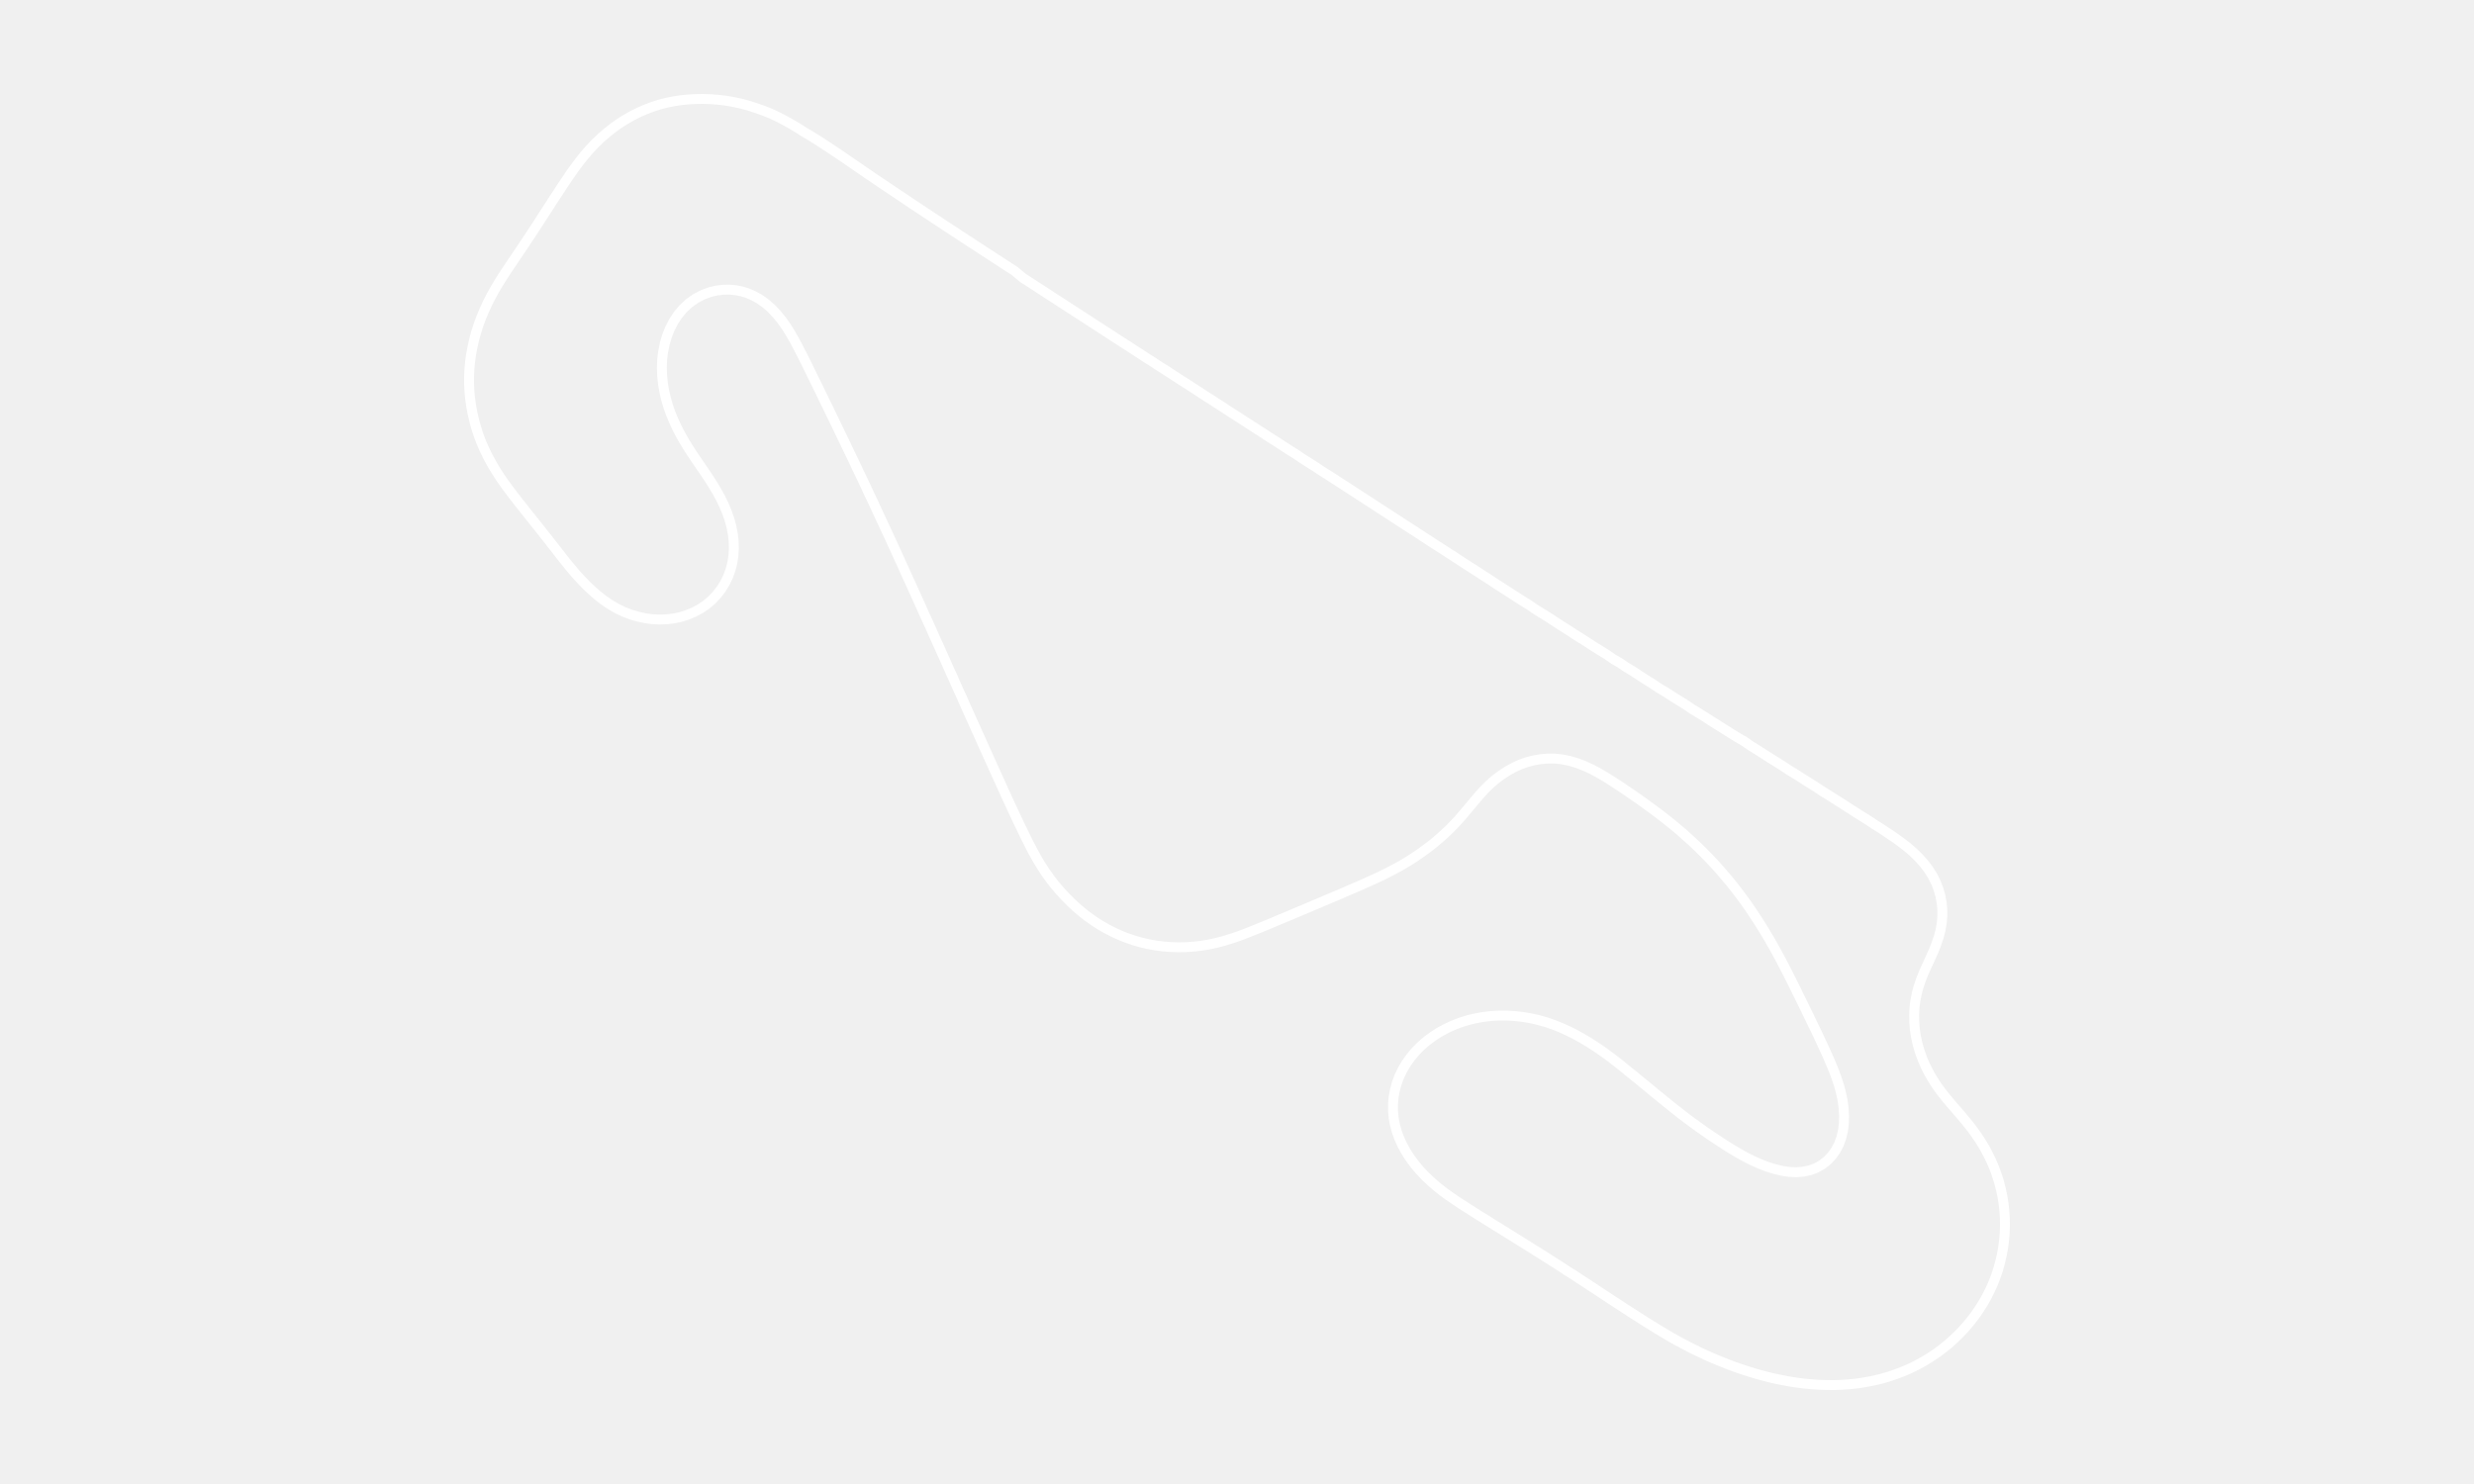
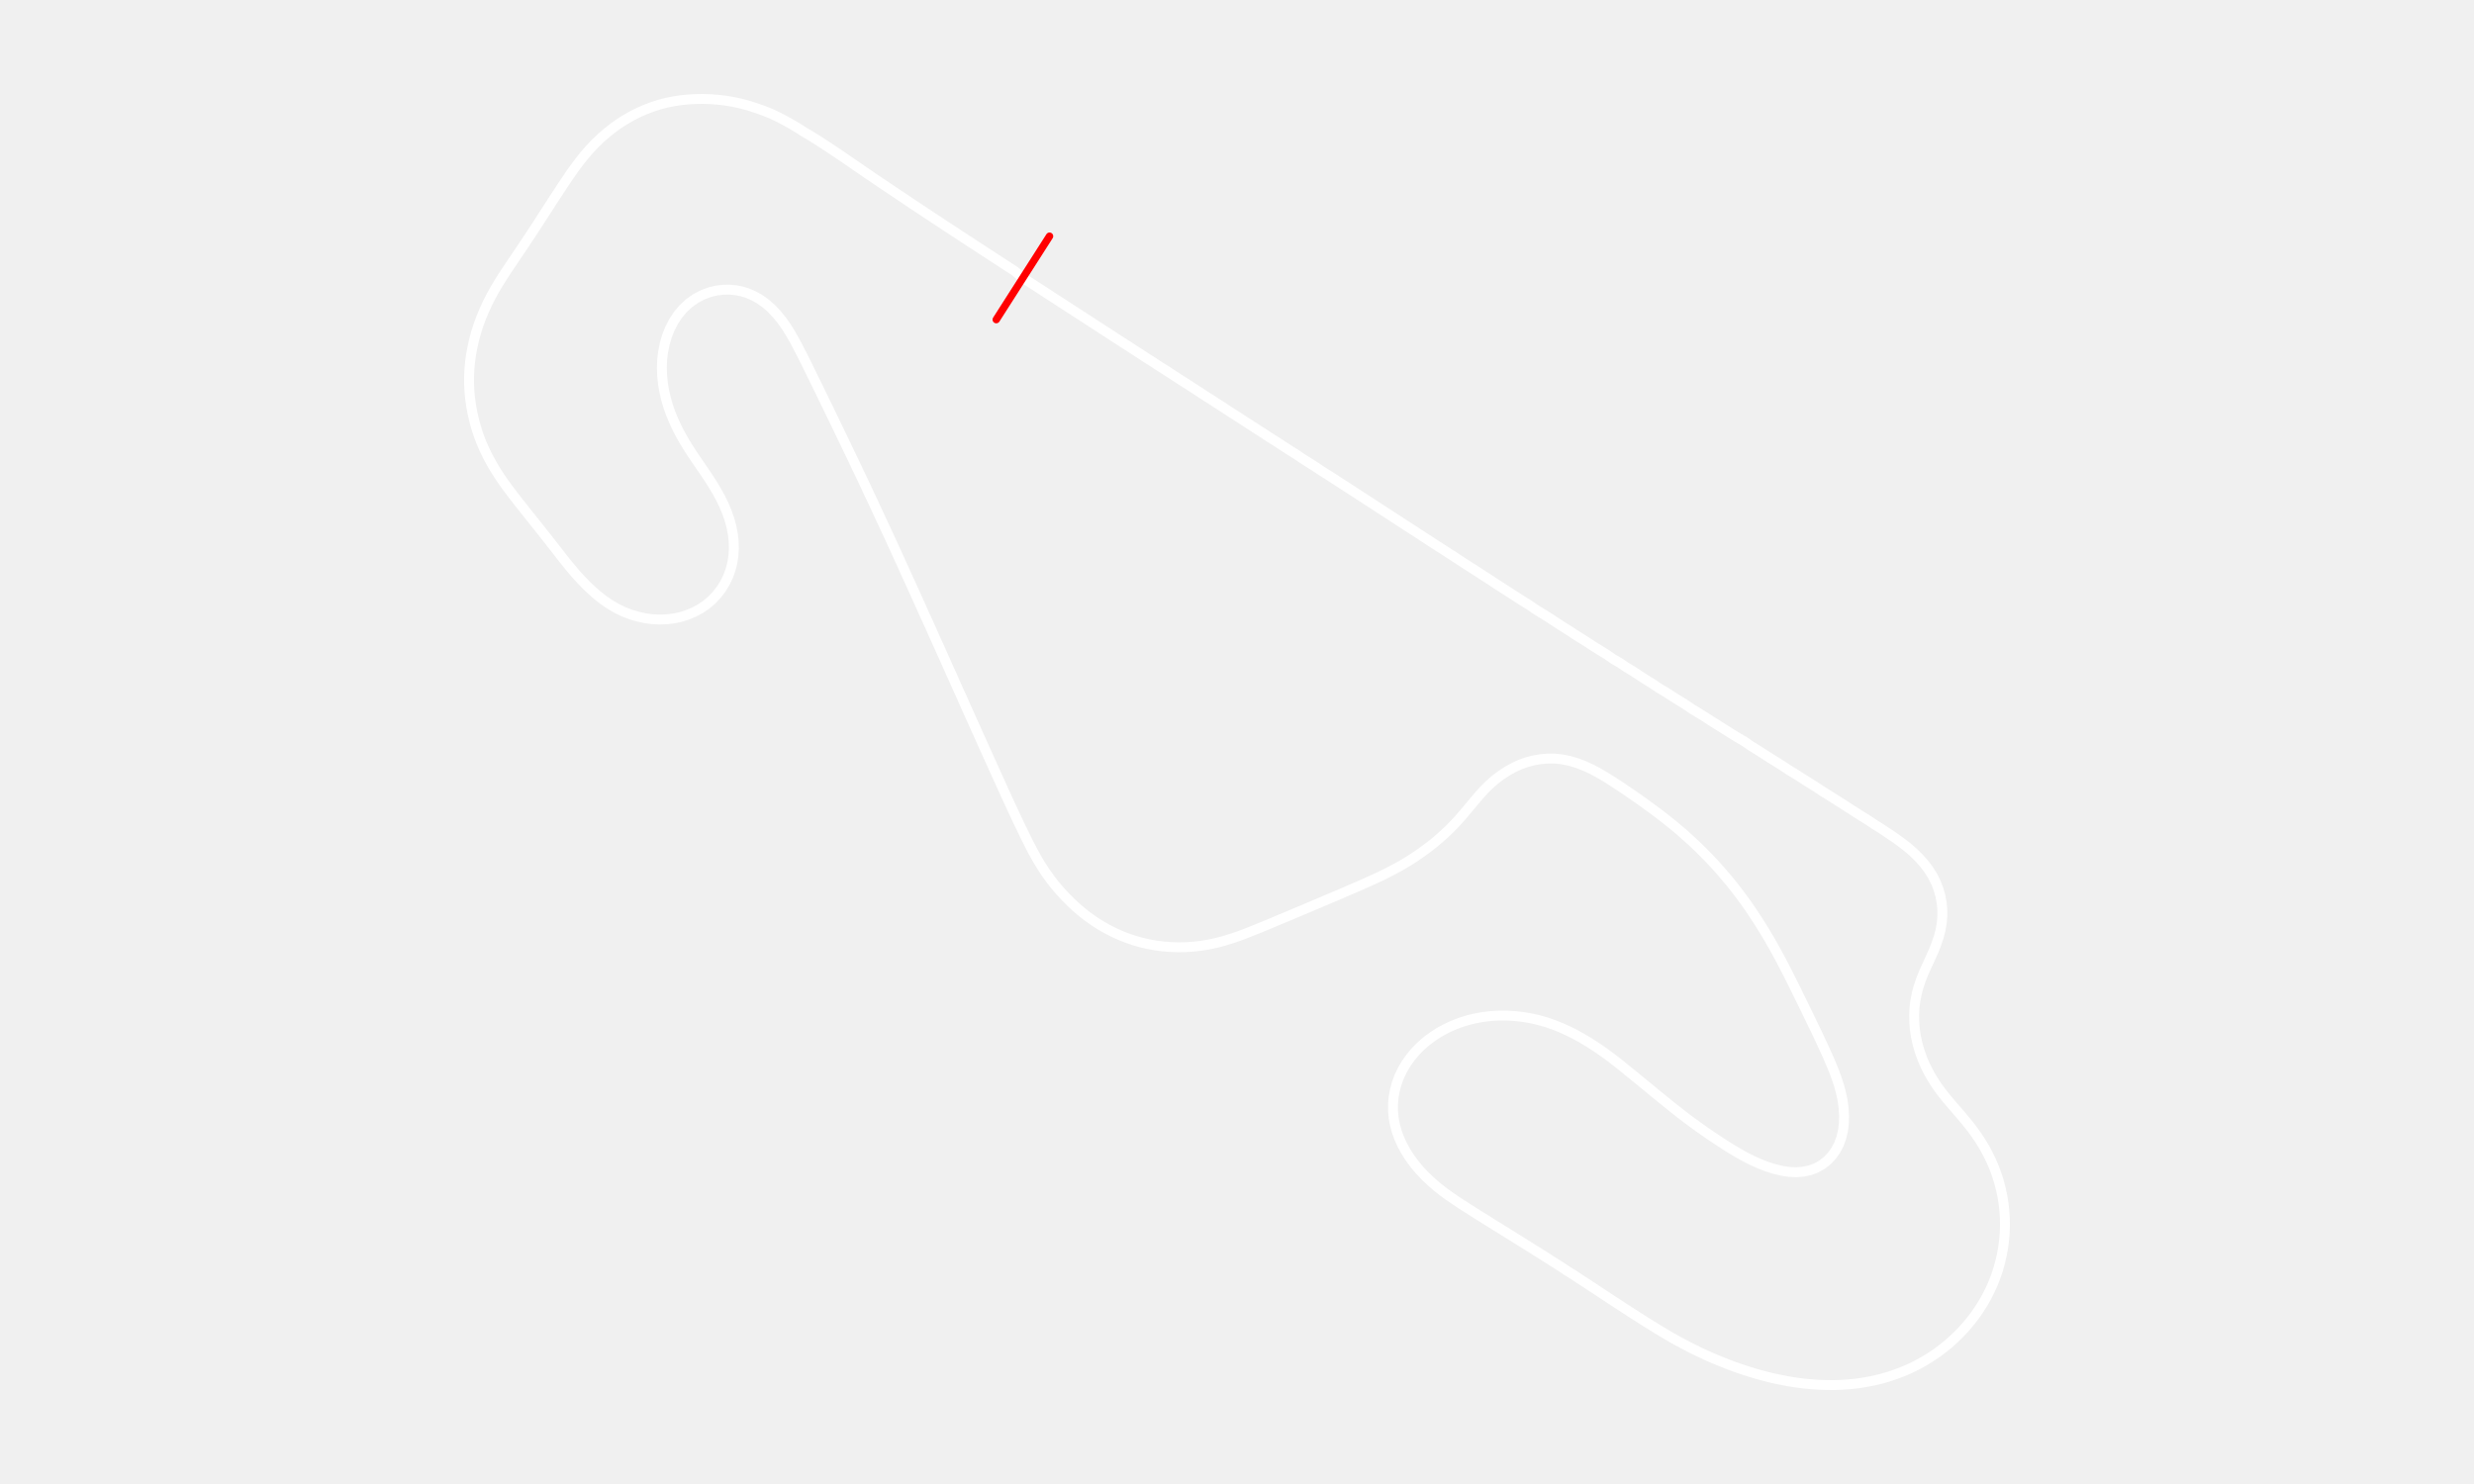
<svg xmlns="http://www.w3.org/2000/svg" width="1000" height="600">
  <polyline points="413.455,112.363 416.084,114.042 418.748,115.772 421.398,117.486 423.934,119.138 426.478,120.796 429.247,122.57 431.775,124.217 434.449,125.955 437.064,127.635 439.673,129.338 442.316,131.058 444.938,132.757 447.629,134.491 450.233,136.193 452.83,137.866 455.433,139.546 458.001,141.207 460.636,142.906 463.176,144.584 465.838,146.251 468.342,147.914 470.959,149.534 473.721,151.352 476.327,153.048 478.9,154.687 481.584,156.414 484.23,158.123 486.837,159.842 489.487,161.521 492.016,163.156 494.669,164.88 497.333,166.606 500.102,168.38 502.664,170.05 505.308,171.741 507.871,173.412 510.481,175.073 513.107,176.815 515.713,178.437 518.267,180.111 520.984,181.873 523.601,183.504 526.192,185.251 528.894,186.966 531.46,188.596 534.037,190.31 536.711,192.002 539.344,193.689 542.022,195.428 544.522,197.034 547.191,198.765 549.805,200.472 552.406,202.163 555.105,203.897 557.659,205.585 560.276,207.274 562.928,208.982 565.527,210.679 568.209,212.425 570.821,214.107 573.443,215.806 576.058,217.522 578.625,219.205 581.25,220.89 583.859,222.558 586.571,224.305 589.191,226.03 591.695,227.652 594.365,229.37 596.961,231.025 599.511,232.688 602.179,234.387 604.848,236.175 607.412,237.806 609.972,239.465 612.57,241.125 615.319,242.896 618.046,244.587 620.625,246.356 623.246,247.968 625.8,249.566 628.401,251.252 631.084,253.014 633.822,254.729 636.39,256.413 639.044,258.078 641.651,259.735 644.352,261.481 646.988,263.139 649.577,264.723 652.13,266.493 654.809,268.059 657.356,269.786 660.135,271.451 662.78,273.189 665.291,274.832 668.024,276.507 670.507,278.195 673.163,279.764 675.932,281.546 678.581,283.21 681.317,284.896 683.872,286.638 686.297,288.114 689.039,289.799 691.701,291.528 694.419,293.246 697.022,294.851 699.679,296.546 702.293,298.147 705.001,299.719 707.551,301.504 710.302,303.195 712.95,304.897 715.489,306.508 718.209,308.203 720.848,309.858 723.387,311.542 726.082,313.186 728.775,314.895 731.41,316.577 734.098,318.256 736.706,319.984 739.343,321.613 741.999,323.306 744.64,324.963 747.26,326.665 749.931,328.37 752.651,330.094 755.29,331.735 757.903,333.489 760.6,335.169 763.124,336.863 765.7,338.587 768.303,340.457 770.862,342.432 773.261,344.49 775.544,346.709 777.744,349.174 779.658,351.727 781.292,354.366 782.549,356.923 783.526,359.481 784.292,362.149 784.803,364.843 785.075,367.544 785.105,370.29 784.885,373.131 784.373,376.015 783.619,378.922 782.613,381.863 781.43,384.813 780.121,387.706 778.83,390.512 777.589,393.265 776.477,396.034 775.534,398.849 774.785,401.625 774.226,404.443 773.866,407.276 773.701,410.212 773.752,413.13 773.983,416.101 774.43,419.096 775.061,422.008 775.944,425.094 777.026,428.099 778.269,430.979 779.715,433.837 781.279,436.512 782.964,439.12 784.783,441.592 786.729,444.033 788.767,446.465 790.883,448.898 792.9,451.248 794.834,453.56 796.822,456.054 798.59,458.475 800.349,461.077 802.011,463.811 803.495,466.515 804.843,469.305 806.017,472.051 807.07,474.895 807.972,477.758 808.744,480.682 809.374,483.668 809.866,486.741 810.188,489.67 810.369,492.659 810.405,495.63 810.3,498.607 810.05,501.612 809.653,504.596 809.107,507.556 808.418,510.494 807.584,513.442 806.641,516.232 805.549,519.021 804.366,521.646 802.995,524.361 801.48,527.007 799.838,529.612 798.138,532.027 796.315,534.387 794.281,536.783 792.225,539.001 790.09,541.092 787.839,543.13 785.494,545.048 782.937,546.981 780.337,548.719 777.717,550.329 774.935,551.862 772.128,553.244 769.222,554.505 766.329,555.613 763.278,556.621 760.242,557.493 757.208,558.212 754.119,558.811 750.997,559.314 747.755,559.653 744.538,559.881 741.423,560.0 738.231,559.976 735.076,559.876 731.953,559.65 728.79,559.351 725.624,558.917 722.522,558.431 719.428,557.807 716.346,557.165 713.216,556.374 710.174,555.553 707.167,554.636 704.166,553.683 701.127,552.621 698.197,551.524 695.331,550.377 692.406,549.17 689.55,547.905 686.582,546.512 683.729,545.137 680.933,543.652 678.148,542.165 675.401,540.639 672.767,539.072 670.07,537.473 667.438,535.835 664.756,534.179 662.031,532.426 659.43,530.771 656.779,529.06 654.18,527.356 651.542,525.645 648.935,523.915 646.377,522.243 643.809,520.552 641.185,518.82 638.55,517.119 635.984,515.411 633.35,513.786 630.725,512.031 628.111,510.378 625.439,508.68 622.767,506.971 620.172,505.356 617.494,503.68 614.818,501.997 612.223,500.386 609.564,498.736 606.91,497.075 604.232,495.434 601.526,493.727 598.849,492.061 596.154,490.377 593.586,488.744 590.964,487.06 588.352,485.342 585.722,483.542 583.189,481.687 580.72,479.733 578.291,477.622 575.961,475.389 573.734,473.018 571.677,470.556 569.879,468.106 568.268,465.583 566.84,462.978 565.607,460.294 564.618,457.597 563.866,454.87 563.34,452.058 563.07,449.236 563.057,446.382 563.299,443.625 563.815,440.796 564.603,437.914 565.634,435.154 566.893,432.54 568.411,429.977 570.196,427.458 572.165,425.11 574.287,422.956 576.614,420.933 579.12,419.067 581.769,417.369 584.499,415.875 587.315,414.569 590.265,413.43 593.307,412.476 596.332,411.729 599.449,411.163 602.701,410.78 605.909,410.602 609.111,410.607 612.3,410.794 615.482,411.154 618.691,411.696 621.835,412.404 624.918,413.279 627.95,414.316 630.975,415.521 633.906,416.845 636.752,418.279 639.545,419.83 642.205,421.424 644.862,423.126 647.51,424.925 650.044,426.745 652.521,428.622 655.002,430.573 657.424,432.542 659.839,434.499 662.315,436.513 664.76,438.519 667.154,440.478 669.535,442.452 671.976,444.425 674.479,446.474 676.948,448.432 679.414,450.387 681.937,452.307 684.48,454.191 686.994,456.002 689.528,457.782 692.127,459.56 694.767,461.316 697.37,463.001 700.048,464.674 702.771,466.296 705.529,467.826 708.354,469.25 711.283,470.557 714.265,471.702 717.297,472.663 720.347,473.395 723.31,473.828 726.159,473.947 728.913,473.728 731.662,473.136 734.188,472.187 736.501,470.877 738.635,469.198 740.494,467.237 742.043,465.056 743.309,462.62 744.273,459.989 744.924,457.22 745.285,454.277 745.368,451.151 745.177,447.918 744.744,444.748 744.099,441.657 743.264,438.619 742.274,435.646 741.187,432.744 740.006,429.881 738.768,427.03 737.495,424.218 736.183,421.372 734.866,418.545 733.541,415.781 732.198,413.001 730.825,410.163 729.449,407.343 728.083,404.547 726.695,401.721 725.34,398.962 723.96,396.189 722.545,393.375 721.123,390.614 719.687,387.873 718.203,385.119 716.684,382.389 715.147,379.685 713.529,376.983 711.858,374.278 710.194,371.651 708.512,369.103 706.75,366.485 704.903,363.902 703.05,361.396 701.149,358.925 699.213,356.497 697.246,354.163 695.223,351.805 693.104,349.447 690.959,347.162 688.788,344.927 686.56,342.73 684.288,340.558 681.959,338.451 679.631,336.382 677.2,334.325 674.741,332.312 672.33,330.418 669.861,328.536 667.304,326.637 664.754,324.783 662.198,322.965 659.616,321.163 656.97,319.364 654.348,317.61 651.722,315.894 649.047,314.213 646.308,312.602 643.525,311.113 640.641,309.764 637.613,308.585 634.529,307.653 631.416,307.016 628.377,306.705 625.428,306.698 622.577,306.955 619.82,307.44 617.196,308.132 614.642,309.043 612.076,310.204 609.531,311.592 606.951,313.243 604.411,315.148 601.997,317.26 599.78,319.476 597.706,321.778 595.697,324.153 593.764,326.477 591.862,328.73 589.962,330.942 587.974,333.108 585.91,335.214 583.781,337.231 581.576,339.192 579.228,341.158 576.772,343.053 574.266,344.873 571.67,346.642 568.999,348.339 566.282,349.952 563.534,351.463 560.754,352.889 557.959,354.281 555.156,355.579 552.299,356.872 549.461,358.131 546.638,359.354 543.761,360.585 540.903,361.824 538.026,363.039 535.144,364.26 532.281,365.477 529.427,366.686 526.594,367.877 523.725,369.083 520.812,370.311 517.907,371.528 515.028,372.735 512.164,373.929 509.276,375.119 506.447,376.265 503.592,377.389 500.647,378.492 497.647,379.519 494.609,380.441 491.523,381.242 488.402,381.903 485.288,382.406 482.184,382.754 479.105,382.946 476.026,382.989 472.987,382.887 469.997,382.64 467.028,382.251 464.107,381.719 461.209,381.044 458.343,380.218 455.544,379.262 452.816,378.183 450.102,376.954 447.412,375.578 444.81,374.082 442.282,372.47 439.794,370.713 437.377,368.83 435.029,366.832 432.743,364.71 430.534,362.478 428.392,360.149 426.306,357.696 424.341,355.151 422.511,352.575 420.804,349.948 419.192,347.252 417.645,344.485 416.188,341.689 414.793,338.916 413.451,336.152 412.107,333.365 410.778,330.564 409.468,327.75 408.155,324.913 406.824,322.036 405.513,319.183 404.268,316.405 402.971,313.558 401.647,310.645 400.378,307.829 399.111,305.046 397.838,302.205 396.565,299.37 395.267,296.497 393.988,293.628 392.682,290.738 391.396,287.877 390.145,285.089 388.895,282.24 387.589,279.394 386.329,276.573 385.06,273.672 383.748,270.835 382.49,267.997 381.216,265.105 379.913,262.23 378.633,259.421 377.375,256.588 376.099,253.718 374.814,250.882 373.508,248.051 372.238,245.166 370.943,242.334 369.68,239.518 368.39,236.663 367.071,233.797 365.783,230.967 364.488,228.092 363.186,225.235 361.916,222.461 360.627,219.647 359.312,216.796 357.984,213.943 356.653,211.065 355.33,208.218 354.015,205.404 352.7,202.563 351.358,199.731 350.047,196.916 348.732,194.125 347.397,191.315 346.062,188.521 344.719,185.704 343.37,182.888 342.011,180.056 340.649,177.229 339.291,174.392 337.908,171.536 336.547,168.718 335.178,165.89 333.805,163.06 332.439,160.254 331.065,157.427 329.674,154.596 328.285,151.752 326.886,148.905 325.494,146.097 324.072,143.258 322.627,140.44 321.161,137.687 319.615,134.955 317.949,132.271 316.122,129.665 314.106,127.159 311.888,124.81 309.489,122.69 306.98,120.905 304.455,119.51 302.018,118.495 299.681,117.794 297.331,117.338 294.952,117.118 292.407,117.143 289.713,117.459 286.921,118.121 284.044,119.19 281.193,120.694 278.513,122.597 276.117,124.821 274.024,127.316 272.247,130.028 270.774,132.913 269.592,135.913 268.676,139.023 268.026,142.201 267.644,145.432 267.522,148.701 267.64,151.917 267.97,155.087 268.492,158.199 269.197,161.252 270.075,164.249 271.093,167.138 272.252,169.965 273.512,172.702 274.879,175.37 276.348,177.995 277.913,180.57 279.561,183.148 281.258,185.681 282.987,188.198 284.719,190.723 286.436,193.29 288.138,195.947 289.761,198.666 291.28,201.458 292.641,204.255 293.84,207.113 294.857,210.033 295.644,212.925 296.205,215.811 296.544,218.77 296.633,221.771 296.455,224.705 296.015,227.545 295.303,230.338 294.291,233.104 292.989,235.778 291.453,238.247 289.708,240.5 287.72,242.59 285.452,244.507 283.024,246.141 280.471,247.51 277.836,248.61 275.125,249.453 272.297,250.049 269.412,250.393 266.492,250.488 263.618,250.34 260.777,249.958 257.886,249.335 255.016,248.482 252.187,247.395 249.414,246.066 246.736,244.518 244.097,242.726 241.568,240.759 239.114,238.617 236.823,236.422 234.654,234.172 232.569,231.863 230.58,229.516 228.593,227.065 226.652,224.608 224.765,222.188 222.866,219.741 220.921,217.262 218.988,214.82 217.069,212.412 215.147,209.994 213.171,207.522 211.239,205.081 209.341,202.677 207.404,200.179 205.512,197.683 203.711,195.208 201.941,192.628 200.21,189.925 198.596,187.182 197.123,184.437 195.732,181.592 194.471,178.668 193.379,175.727 192.441,172.813 191.635,169.889 190.975,167.012 190.43,164.092 190.018,161.186 189.751,158.261 189.607,155.267 189.595,152.331 189.728,149.39 189.991,146.455 190.394,143.482 190.931,140.463 191.616,137.467 192.43,134.455 193.388,131.457 194.48,128.47 195.681,125.588 197.006,122.709 198.429,119.89 199.958,117.116 201.561,114.407 203.234,111.752 204.89,109.226 206.559,106.729 208.288,104.165 210.11,101.465 211.893,98.816 213.545,96.329 215.221,93.788 217.022,91.04 218.662,88.489 220.332,85.896 222.083,83.207 223.691,80.684 225.43,78.049 227.139,75.415 228.871,72.832 230.623,70.242 232.427,67.706 234.358,65.134 236.292,62.709 238.307,60.399 240.528,58.041 242.868,55.794 245.38,53.612 247.856,51.663 250.206,49.988 252.726,48.376 255.423,46.84 258.213,45.439 260.879,44.268 263.534,43.264 266.385,42.338 269.409,41.532 272.292,40.945 275.116,40.514 278.038,40.213 281.124,40.045 284.013,40.0 287.079,40.097 290.094,40.315 293.298,40.688 296.412,41.219 299.501,41.895 302.557,42.717 305.574,43.68 308.449,44.689 311.583,45.942 314.472,47.29 317.162,48.707 319.817,50.169 322.435,51.712 325.005,53.376 327.661,54.934 330.621,56.782 333.074,58.38 335.528,59.991 338.252,61.804 340.973,63.647 343.426,65.326 345.888,67.019 348.639,68.91 351.131,70.617 353.641,72.324 356.452,74.219 359.0,75.926 361.56,77.639 364.126,79.361 366.699,81.087 369.282,82.813 371.876,84.538 374.479,86.262 377.091,87.988 379.711,89.716 382.338,91.446 384.972,93.179 387.613,94.913 390.262,96.647 392.919,98.382 395.583,100.119 397.955,101.665 400.63,103.406 403.31,105.149 405.997,106.894 408.688,108.641 410.186,109.613 413.455,112.363" fill="none" stroke="white" stroke-width="4" stroke-linejoin="round" stroke-linecap="round" />
+   <line x1="402.690" y1="129.219" x2="424.220" y2="95.507" stroke="red" stroke-width="3" stroke-linecap="round" />
</svg>
